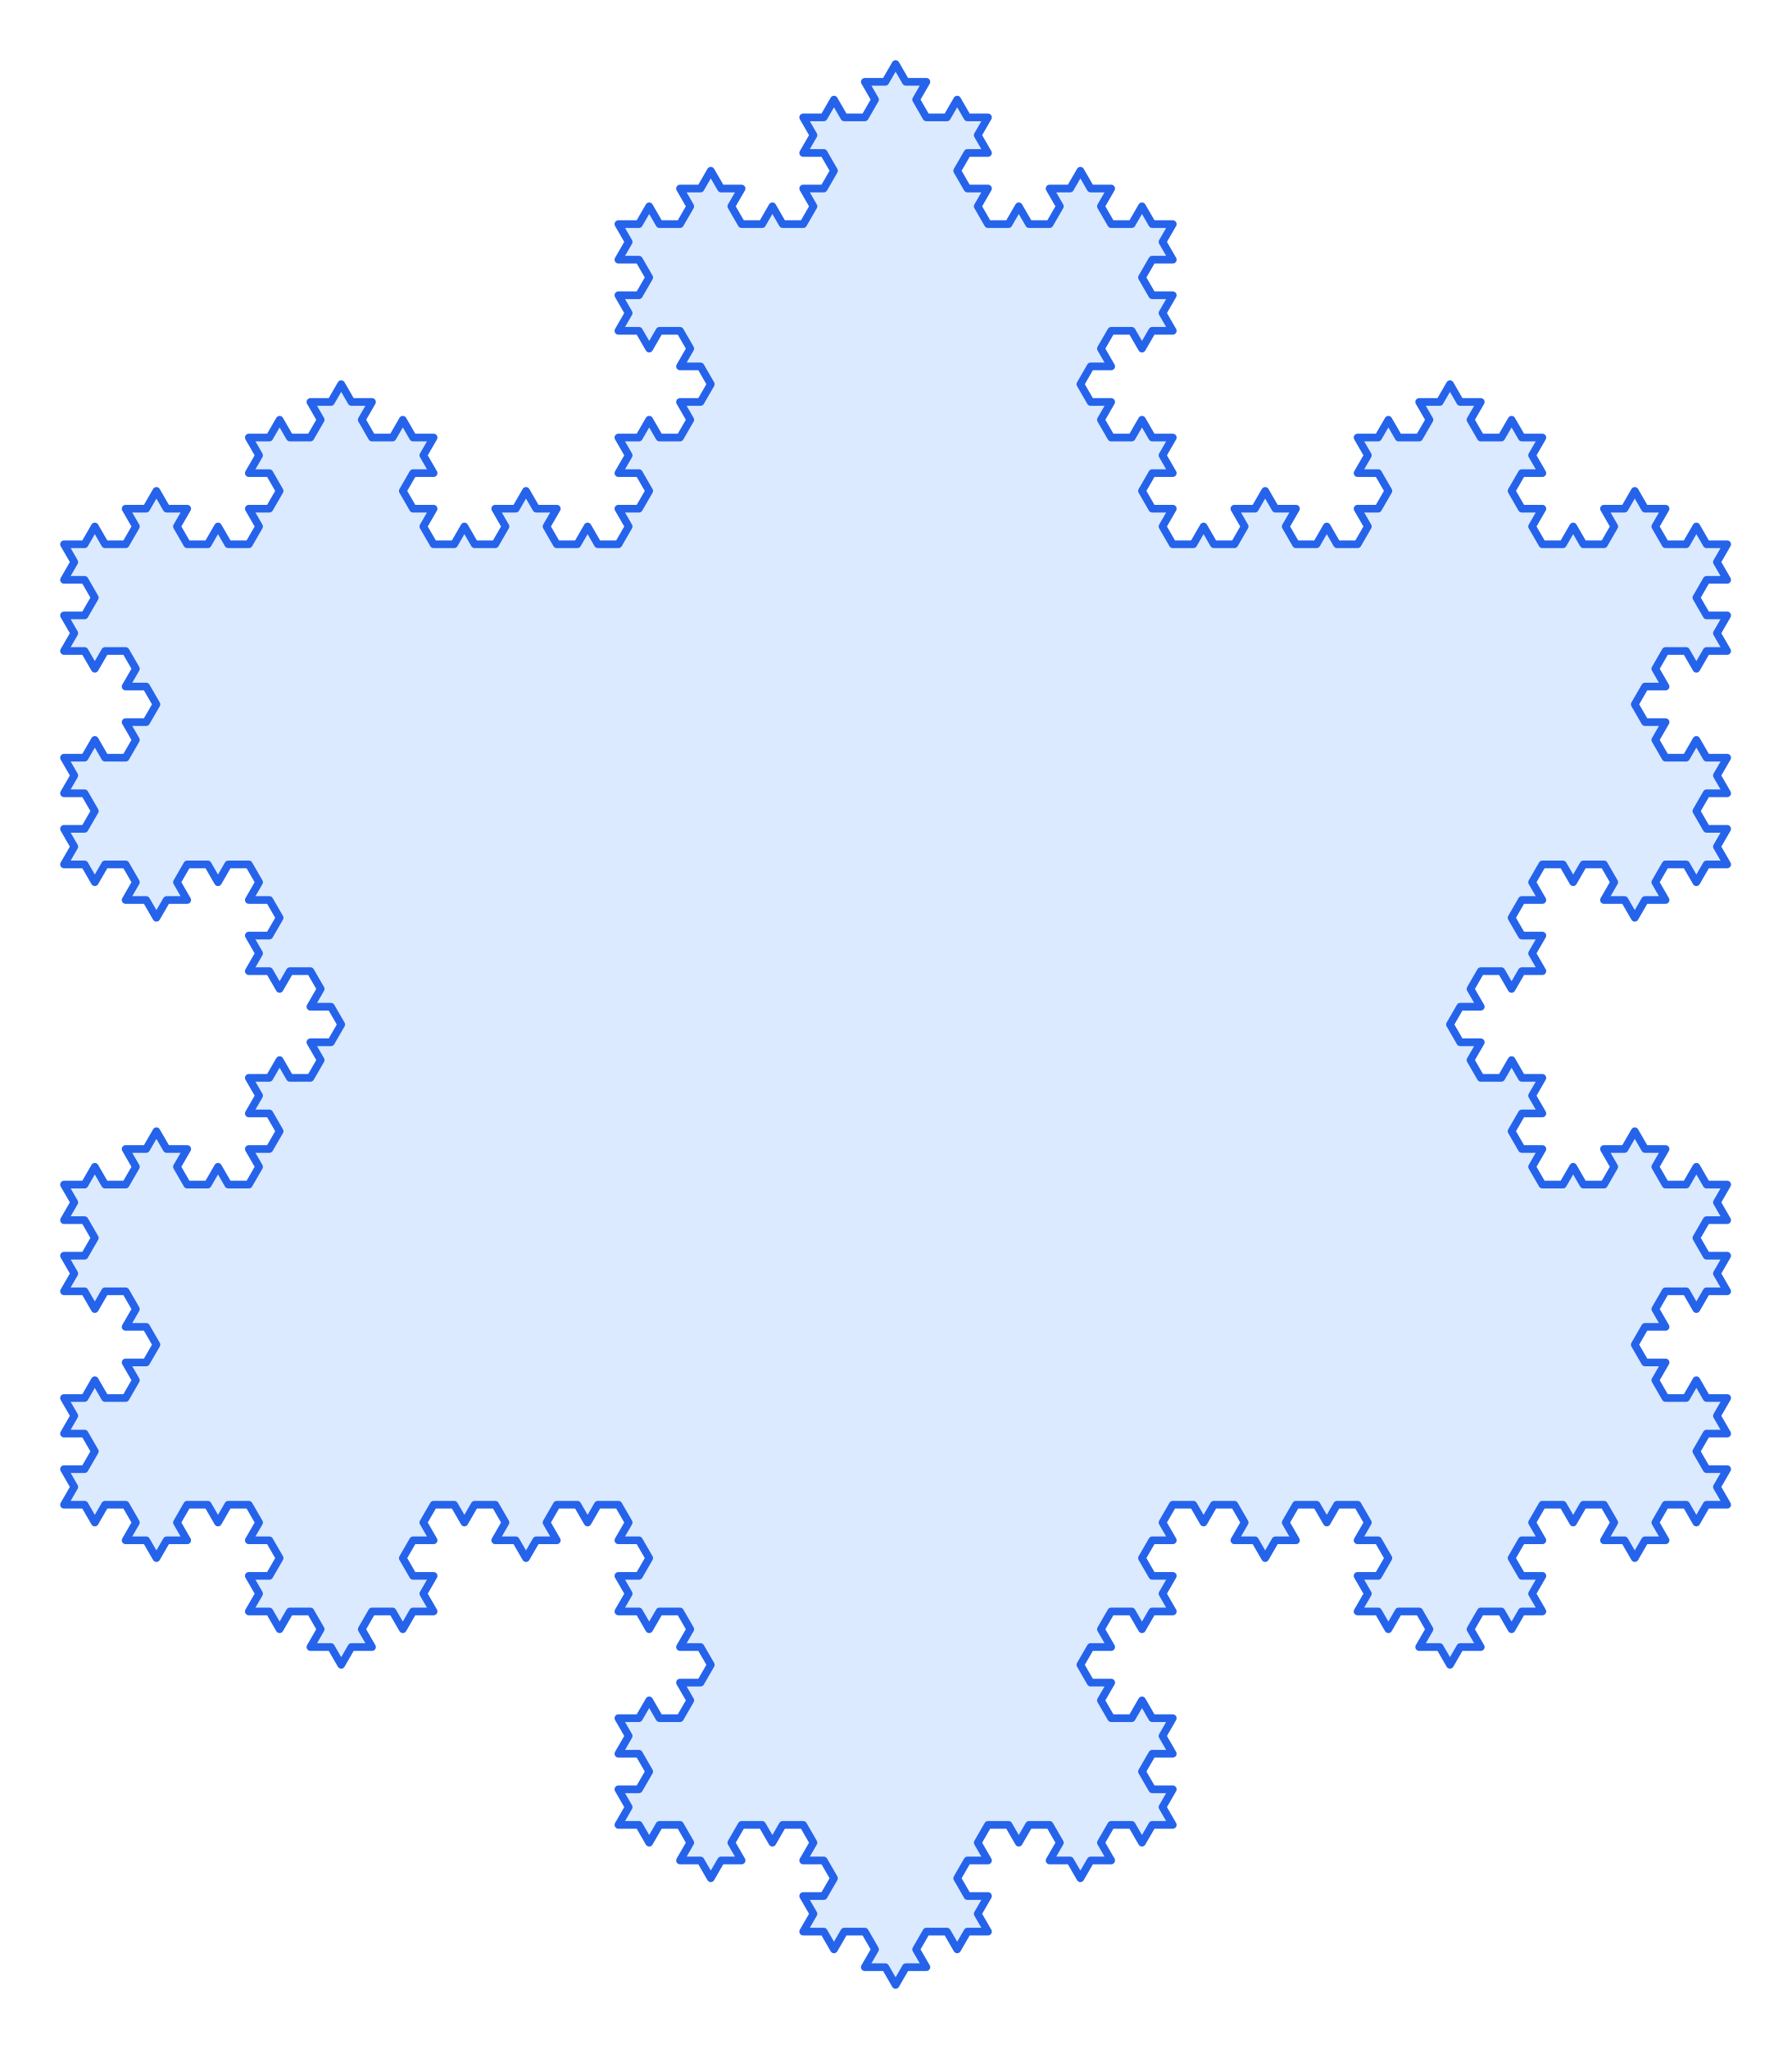
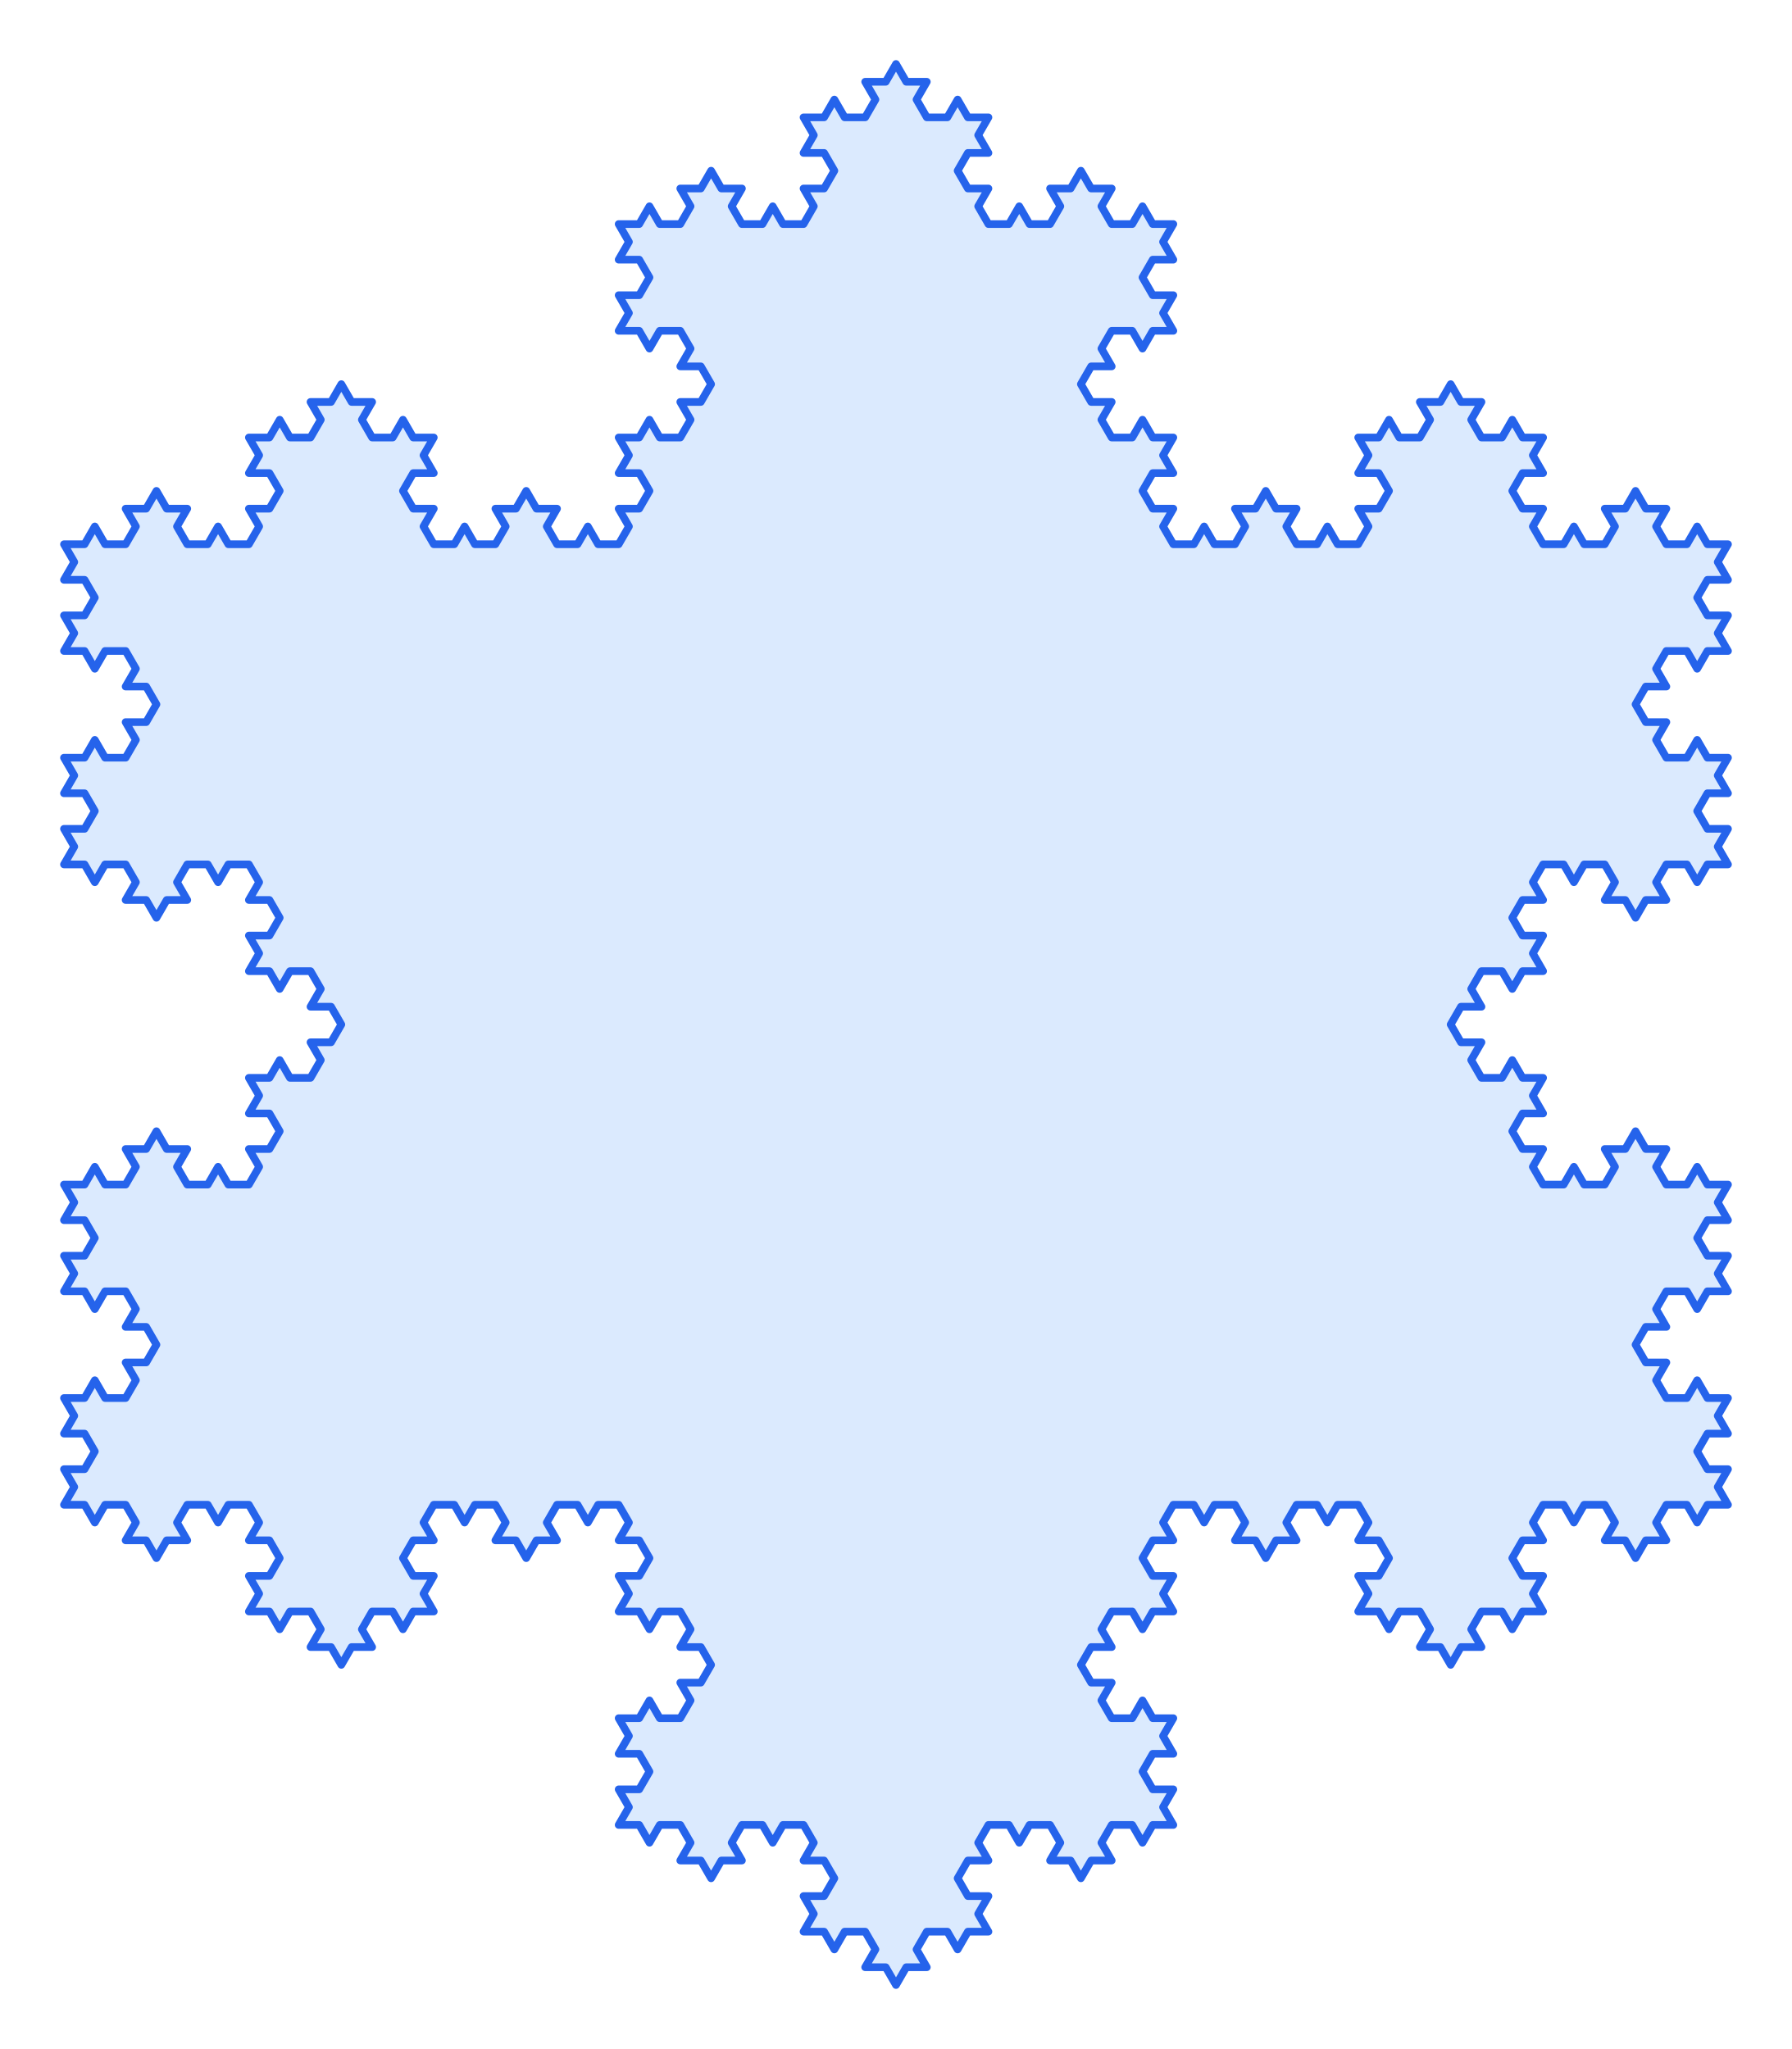
- <svg xmlns="http://www.w3.org/2000/svg" width="279.808" height="320" viewBox="30.096 30 279.808 320">
-   <path d="M 170 40 L 171.604 42.778 L 174.811 42.778 L 173.208 45.556 L 174.811 48.333 L 178.019 48.333 L 179.623 45.556 L 181.226 48.333 L 184.434 48.333 L 182.83 51.111 L 184.434 53.889 L 181.226 53.889 L 179.623 56.667 L 181.226 59.444 L 184.434 59.444 L 182.83 62.222 L 184.434 65 L 187.641 65 L 189.245 62.222 L 190.849 65 L 194.056 65 L 195.66 62.222 L 194.056 59.444 L 197.264 59.444 L 198.868 56.667 L 200.471 59.444 L 203.679 59.444 L 202.075 62.222 L 203.679 65 L 206.886 65 L 208.49 62.222 L 210.094 65 L 213.301 65 L 211.698 67.778 L 213.301 70.556 L 210.094 70.556 L 208.49 73.333 L 210.094 76.111 L 213.301 76.111 L 211.698 78.889 L 213.301 81.667 L 210.094 81.667 L 208.49 84.444 L 206.886 81.667 L 203.679 81.667 L 202.075 84.444 L 203.679 87.222 L 200.471 87.222 L 198.868 90 L 200.471 92.778 L 203.679 92.778 L 202.075 95.556 L 203.679 98.333 L 206.886 98.333 L 208.49 95.556 L 210.094 98.333 L 213.301 98.333 L 211.698 101.111 L 213.301 103.889 L 210.094 103.889 L 208.49 106.667 L 210.094 109.444 L 213.301 109.444 L 211.698 112.222 L 213.301 115 L 216.509 115 L 218.113 112.222 L 219.716 115 L 222.924 115 L 224.528 112.222 L 222.924 109.444 L 226.131 109.444 L 227.735 106.667 L 229.339 109.444 L 232.546 109.444 L 230.943 112.222 L 232.546 115 L 235.754 115 L 237.358 112.222 L 238.961 115 L 242.169 115 L 243.773 112.222 L 242.169 109.444 L 245.376 109.444 L 246.98 106.667 L 245.376 103.889 L 242.169 103.889 L 243.773 101.111 L 242.169 98.333 L 245.376 98.333 L 246.98 95.556 L 248.584 98.333 L 251.791 98.333 L 253.395 95.556 L 251.791 92.778 L 254.999 92.778 L 256.603 90 L 258.206 92.778 L 261.414 92.778 L 259.81 95.556 L 261.414 98.333 L 264.621 98.333 L 266.225 95.556 L 267.829 98.333 L 271.036 98.333 L 269.433 101.111 L 271.036 103.889 L 267.829 103.889 L 266.225 106.667 L 267.829 109.444 L 271.036 109.444 L 269.433 112.222 L 271.036 115 L 274.244 115 L 275.848 112.222 L 277.451 115 L 280.659 115 L 282.263 112.222 L 280.659 109.444 L 283.866 109.444 L 285.47 106.667 L 287.074 109.444 L 290.281 109.444 L 288.678 112.222 L 290.281 115 L 293.489 115 L 295.093 112.222 L 296.696 115 L 299.904 115 L 298.3 117.778 L 299.904 120.556 L 296.696 120.556 L 295.093 123.333 L 296.696 126.111 L 299.904 126.111 L 298.3 128.889 L 299.904 131.667 L 296.696 131.667 L 295.093 134.444 L 293.489 131.667 L 290.281 131.667 L 288.678 134.444 L 290.281 137.222 L 287.074 137.222 L 285.47 140 L 287.074 142.778 L 290.281 142.778 L 288.678 145.556 L 290.281 148.333 L 293.489 148.333 L 295.093 145.556 L 296.696 148.333 L 299.904 148.333 L 298.3 151.111 L 299.904 153.889 L 296.696 153.889 L 295.093 156.667 L 296.696 159.444 L 299.904 159.444 L 298.3 162.222 L 299.904 165 L 296.696 165 L 295.093 167.778 L 293.489 165 L 290.281 165 L 288.678 167.778 L 290.281 170.556 L 287.074 170.556 L 285.47 173.333 L 283.866 170.556 L 280.659 170.556 L 282.263 167.778 L 280.659 165 L 277.451 165 L 275.848 167.778 L 274.244 165 L 271.036 165 L 269.433 167.778 L 271.036 170.556 L 267.829 170.556 L 266.225 173.333 L 267.829 176.111 L 271.036 176.111 L 269.433 178.889 L 271.036 181.667 L 267.829 181.667 L 266.225 184.444 L 264.621 181.667 L 261.414 181.667 L 259.81 184.444 L 261.414 187.222 L 258.206 187.222 L 256.603 190 L 258.206 192.778 L 261.414 192.778 L 259.81 195.556 L 261.414 198.333 L 264.621 198.333 L 266.225 195.556 L 267.829 198.333 L 271.036 198.333 L 269.433 201.111 L 271.036 203.889 L 267.829 203.889 L 266.225 206.667 L 267.829 209.444 L 271.036 209.444 L 269.433 212.222 L 271.036 215 L 274.244 215 L 275.848 212.222 L 277.451 215 L 280.659 215 L 282.263 212.222 L 280.659 209.444 L 283.866 209.444 L 285.47 206.667 L 287.074 209.444 L 290.281 209.444 L 288.678 212.222 L 290.281 215 L 293.489 215 L 295.093 212.222 L 296.696 215 L 299.904 215 L 298.3 217.778 L 299.904 220.556 L 296.696 220.556 L 295.093 223.333 L 296.696 226.111 L 299.904 226.111 L 298.3 228.889 L 299.904 231.667 L 296.696 231.667 L 295.093 234.444 L 293.489 231.667 L 290.281 231.667 L 288.678 234.444 L 290.281 237.222 L 287.074 237.222 L 285.47 240 L 287.074 242.778 L 290.281 242.778 L 288.678 245.556 L 290.281 248.333 L 293.489 248.333 L 295.093 245.556 L 296.696 248.333 L 299.904 248.333 L 298.3 251.111 L 299.904 253.889 L 296.696 253.889 L 295.093 256.667 L 296.696 259.444 L 299.904 259.444 L 298.3 262.222 L 299.904 265 L 296.696 265 L 295.093 267.778 L 293.489 265 L 290.281 265 L 288.678 267.778 L 290.281 270.556 L 287.074 270.556 L 285.47 273.333 L 283.866 270.556 L 280.659 270.556 L 282.263 267.778 L 280.659 265 L 277.451 265 L 275.848 267.778 L 274.244 265 L 271.036 265 L 269.433 267.778 L 271.036 270.556 L 267.829 270.556 L 266.225 273.333 L 267.829 276.111 L 271.036 276.111 L 269.433 278.889 L 271.036 281.667 L 267.829 281.667 L 266.225 284.444 L 264.621 281.667 L 261.414 281.667 L 259.81 284.444 L 261.414 287.222 L 258.206 287.222 L 256.603 290 L 254.999 287.222 L 251.791 287.222 L 253.395 284.444 L 251.791 281.667 L 248.584 281.667 L 246.98 284.444 L 245.376 281.667 L 242.169 281.667 L 243.773 278.889 L 242.169 276.111 L 245.376 276.111 L 246.98 273.333 L 245.376 270.556 L 242.169 270.556 L 243.773 267.778 L 242.169 265 L 238.961 265 L 237.358 267.778 L 235.754 265 L 232.546 265 L 230.943 267.778 L 232.546 270.556 L 229.339 270.556 L 227.735 273.333 L 226.131 270.556 L 222.924 270.556 L 224.528 267.778 L 222.924 265 L 219.716 265 L 218.113 267.778 L 216.509 265 L 213.301 265 L 211.698 267.778 L 213.301 270.556 L 210.094 270.556 L 208.49 273.333 L 210.094 276.111 L 213.301 276.111 L 211.698 278.889 L 213.301 281.667 L 210.094 281.667 L 208.49 284.444 L 206.886 281.667 L 203.679 281.667 L 202.075 284.444 L 203.679 287.222 L 200.471 287.222 L 198.868 290 L 200.471 292.778 L 203.679 292.778 L 202.075 295.556 L 203.679 298.333 L 206.886 298.333 L 208.49 295.556 L 210.094 298.333 L 213.301 298.333 L 211.698 301.111 L 213.301 303.889 L 210.094 303.889 L 208.49 306.667 L 210.094 309.444 L 213.301 309.444 L 211.698 312.222 L 213.301 315 L 210.094 315 L 208.49 317.778 L 206.886 315 L 203.679 315 L 202.075 317.778 L 203.679 320.556 L 200.471 320.556 L 198.868 323.333 L 197.264 320.556 L 194.056 320.556 L 195.66 317.778 L 194.056 315 L 190.849 315 L 189.245 317.778 L 187.641 315 L 184.434 315 L 182.83 317.778 L 184.434 320.556 L 181.226 320.556 L 179.623 323.333 L 181.226 326.111 L 184.434 326.111 L 182.83 328.889 L 184.434 331.667 L 181.226 331.667 L 179.623 334.444 L 178.019 331.667 L 174.811 331.667 L 173.208 334.444 L 174.811 337.222 L 171.604 337.222 L 170 340 L 168.396 337.222 L 165.189 337.222 L 166.792 334.444 L 165.189 331.667 L 161.981 331.667 L 160.377 334.444 L 158.774 331.667 L 155.566 331.667 L 157.17 328.889 L 155.566 326.111 L 158.774 326.111 L 160.377 323.333 L 158.774 320.556 L 155.566 320.556 L 157.17 317.778 L 155.566 315 L 152.359 315 L 150.755 317.778 L 149.151 315 L 145.944 315 L 144.34 317.778 L 145.944 320.556 L 142.736 320.556 L 141.132 323.333 L 139.529 320.556 L 136.321 320.556 L 137.925 317.778 L 136.321 315 L 133.114 315 L 131.51 317.778 L 129.906 315 L 126.699 315 L 128.302 312.222 L 126.699 309.444 L 129.906 309.444 L 131.51 306.667 L 129.906 303.889 L 126.699 303.889 L 128.302 301.111 L 126.699 298.333 L 129.906 298.333 L 131.51 295.556 L 133.114 298.333 L 136.321 298.333 L 137.925 295.556 L 136.321 292.778 L 139.529 292.778 L 141.132 290 L 139.529 287.222 L 136.321 287.222 L 137.925 284.444 L 136.321 281.667 L 133.114 281.667 L 131.51 284.444 L 129.906 281.667 L 126.699 281.667 L 128.302 278.889 L 126.699 276.111 L 129.906 276.111 L 131.51 273.333 L 129.906 270.556 L 126.699 270.556 L 128.302 267.778 L 126.699 265 L 123.491 265 L 121.887 267.778 L 120.284 265 L 117.076 265 L 115.472 267.778 L 117.076 270.556 L 113.869 270.556 L 112.265 273.333 L 110.661 270.556 L 107.454 270.556 L 109.057 267.778 L 107.454 265 L 104.246 265 L 102.642 267.778 L 101.039 265 L 97.831 265 L 96.227 267.778 L 97.831 270.556 L 94.624 270.556 L 93.02 273.333 L 94.624 276.111 L 97.831 276.111 L 96.227 278.889 L 97.831 281.667 L 94.624 281.667 L 93.02 284.444 L 91.416 281.667 L 88.209 281.667 L 86.605 284.444 L 88.209 287.222 L 85.001 287.222 L 83.397 290 L 81.794 287.222 L 78.586 287.222 L 80.19 284.444 L 78.586 281.667 L 75.379 281.667 L 73.775 284.444 L 72.171 281.667 L 68.964 281.667 L 70.567 278.889 L 68.964 276.111 L 72.171 276.111 L 73.775 273.333 L 72.171 270.556 L 68.964 270.556 L 70.567 267.778 L 68.964 265 L 65.756 265 L 64.152 267.778 L 62.549 265 L 59.341 265 L 57.737 267.778 L 59.341 270.556 L 56.134 270.556 L 54.53 273.333 L 52.926 270.556 L 49.719 270.556 L 51.322 267.778 L 49.719 265 L 46.511 265 L 44.907 267.778 L 43.304 265 L 40.096 265 L 41.7 262.222 L 40.096 259.444 L 43.304 259.444 L 44.907 256.667 L 43.304 253.889 L 40.096 253.889 L 41.7 251.111 L 40.096 248.333 L 43.304 248.333 L 44.907 245.556 L 46.511 248.333 L 49.719 248.333 L 51.322 245.556 L 49.719 242.778 L 52.926 242.778 L 54.53 240 L 52.926 237.222 L 49.719 237.222 L 51.322 234.444 L 49.719 231.667 L 46.511 231.667 L 44.907 234.444 L 43.304 231.667 L 40.096 231.667 L 41.7 228.889 L 40.096 226.111 L 43.304 226.111 L 44.907 223.333 L 43.304 220.556 L 40.096 220.556 L 41.7 217.778 L 40.096 215 L 43.304 215 L 44.907 212.222 L 46.511 215 L 49.719 215 L 51.322 212.222 L 49.719 209.444 L 52.926 209.444 L 54.53 206.667 L 56.134 209.444 L 59.341 209.444 L 57.737 212.222 L 59.341 215 L 62.549 215 L 64.152 212.222 L 65.756 215 L 68.964 215 L 70.567 212.222 L 68.964 209.444 L 72.171 209.444 L 73.775 206.667 L 72.171 203.889 L 68.964 203.889 L 70.567 201.111 L 68.964 198.333 L 72.171 198.333 L 73.775 195.556 L 75.379 198.333 L 78.586 198.333 L 80.19 195.556 L 78.586 192.778 L 81.794 192.778 L 83.397 190 L 81.794 187.222 L 78.586 187.222 L 80.19 184.444 L 78.586 181.667 L 75.379 181.667 L 73.775 184.444 L 72.171 181.667 L 68.964 181.667 L 70.567 178.889 L 68.964 176.111 L 72.171 176.111 L 73.775 173.333 L 72.171 170.556 L 68.964 170.556 L 70.567 167.778 L 68.964 165 L 65.756 165 L 64.152 167.778 L 62.549 165 L 59.341 165 L 57.737 167.778 L 59.341 170.556 L 56.134 170.556 L 54.53 173.333 L 52.926 170.556 L 49.719 170.556 L 51.322 167.778 L 49.719 165 L 46.511 165 L 44.907 167.778 L 43.304 165 L 40.096 165 L 41.7 162.222 L 40.096 159.444 L 43.304 159.444 L 44.907 156.667 L 43.304 153.889 L 40.096 153.889 L 41.7 151.111 L 40.096 148.333 L 43.304 148.333 L 44.907 145.556 L 46.511 148.333 L 49.719 148.333 L 51.322 145.556 L 49.719 142.778 L 52.926 142.778 L 54.53 140 L 52.926 137.222 L 49.719 137.222 L 51.322 134.444 L 49.719 131.667 L 46.511 131.667 L 44.907 134.444 L 43.304 131.667 L 40.096 131.667 L 41.7 128.889 L 40.096 126.111 L 43.304 126.111 L 44.907 123.333 L 43.304 120.556 L 40.096 120.556 L 41.7 117.778 L 40.096 115 L 43.304 115 L 44.907 112.222 L 46.511 115 L 49.719 115 L 51.322 112.222 L 49.719 109.444 L 52.926 109.444 L 54.53 106.667 L 56.134 109.444 L 59.341 109.444 L 57.737 112.222 L 59.341 115 L 62.549 115 L 64.152 112.222 L 65.756 115 L 68.964 115 L 70.567 112.222 L 68.964 109.444 L 72.171 109.444 L 73.775 106.667 L 72.171 103.889 L 68.964 103.889 L 70.567 101.111 L 68.964 98.333 L 72.171 98.333 L 73.775 95.556 L 75.379 98.333 L 78.586 98.333 L 80.19 95.556 L 78.586 92.778 L 81.794 92.778 L 83.397 90 L 85.001 92.778 L 88.209 92.778 L 86.605 95.556 L 88.209 98.333 L 91.416 98.333 L 93.02 95.556 L 94.624 98.333 L 97.831 98.333 L 96.227 101.111 L 97.831 103.889 L 94.624 103.889 L 93.02 106.667 L 94.624 109.444 L 97.831 109.444 L 96.227 112.222 L 97.831 115 L 101.039 115 L 102.642 112.222 L 104.246 115 L 107.454 115 L 109.057 112.222 L 107.454 109.444 L 110.661 109.444 L 112.265 106.667 L 113.869 109.444 L 117.076 109.444 L 115.472 112.222 L 117.076 115 L 120.284 115 L 121.887 112.222 L 123.491 115 L 126.699 115 L 128.302 112.222 L 126.699 109.444 L 129.906 109.444 L 131.51 106.667 L 129.906 103.889 L 126.699 103.889 L 128.302 101.111 L 126.699 98.333 L 129.906 98.333 L 131.51 95.556 L 133.114 98.333 L 136.321 98.333 L 137.925 95.556 L 136.321 92.778 L 139.529 92.778 L 141.132 90 L 139.529 87.222 L 136.321 87.222 L 137.925 84.444 L 136.321 81.667 L 133.114 81.667 L 131.51 84.444 L 129.906 81.667 L 126.699 81.667 L 128.302 78.889 L 126.699 76.111 L 129.906 76.111 L 131.51 73.333 L 129.906 70.556 L 126.699 70.556 L 128.302 67.778 L 126.699 65 L 129.906 65 L 131.51 62.222 L 133.114 65 L 136.321 65 L 137.925 62.222 L 136.321 59.444 L 139.529 59.444 L 141.132 56.667 L 142.736 59.444 L 145.944 59.444 L 144.34 62.222 L 145.944 65 L 149.151 65 L 150.755 62.222 L 152.359 65 L 155.566 65 L 157.17 62.222 L 155.566 59.444 L 158.774 59.444 L 160.377 56.667 L 158.774 53.889 L 155.566 53.889 L 157.17 51.111 L 155.566 48.333 L 158.774 48.333 L 160.377 45.556 L 161.981 48.333 L 165.189 48.333 L 166.792 45.556 L 165.189 42.778 L 168.396 42.778 L 170 40 Z" stroke="#2563eb" stroke-width="1.2" stroke-opacity="1" stroke-linecap="round" stroke-linejoin="round" fill="#dbeafe" fill-opacity="1" opacity="1" />
+ <svg xmlns="http://www.w3.org/2000/svg" width="280" height="320.222" viewBox="30 54.944 280 320.222">
+   <path d="M 40 140 L 43.21 140 L 44.815 137.22 L 46.42 140 L 49.63 140 L 51.235 137.22 L 49.63 134.44 L 52.84 134.44 L 54.444 131.66 L 56.049 134.44 L 59.259 134.44 L 57.654 137.22 L 59.259 140 L 62.469 140 L 64.074 137.22 L 65.679 140 L 68.889 140 L 70.494 137.22 L 68.889 134.44 L 72.099 134.44 L 73.704 131.66 L 72.099 128.881 L 68.889 128.881 L 70.494 126.101 L 68.889 123.321 L 72.099 123.321 L 73.704 120.541 L 75.309 123.321 L 78.519 123.321 L 80.123 120.541 L 78.519 117.761 L 81.728 117.761 L 83.333 114.981 L 84.938 117.761 L 88.148 117.761 L 86.543 120.541 L 88.148 123.321 L 91.358 123.321 L 92.963 120.541 L 94.568 123.321 L 97.778 123.321 L 96.173 126.101 L 97.778 128.881 L 94.568 128.881 L 92.963 131.66 L 94.568 134.44 L 97.778 134.44 L 96.173 137.22 L 97.778 140 L 100.988 140 L 102.593 137.22 L 104.198 140 L 107.407 140 L 109.012 137.22 L 107.407 134.44 L 110.617 134.44 L 112.222 131.66 L 113.827 134.44 L 117.037 134.44 L 115.432 137.22 L 117.037 140 L 120.247 140 L 121.852 137.22 L 123.457 140 L 126.667 140 L 128.272 137.22 L 126.667 134.44 L 129.877 134.44 L 131.481 131.66 L 129.877 128.881 L 126.667 128.881 L 128.272 126.101 L 126.667 123.321 L 129.877 123.321 L 131.481 120.541 L 133.086 123.321 L 136.296 123.321 L 137.901 120.541 L 136.296 117.761 L 139.506 117.761 L 141.111 114.981 L 139.506 112.202 L 136.296 112.202 L 137.901 109.422 L 136.296 106.642 L 133.086 106.642 L 131.481 109.422 L 129.877 106.642 L 126.667 106.642 L 128.272 103.862 L 126.667 101.082 L 129.877 101.082 L 131.481 98.302 L 129.877 95.523 L 126.667 95.523 L 128.272 92.743 L 126.667 89.963 L 129.877 89.963 L 131.481 87.183 L 133.086 89.963 L 136.296 89.963 L 137.901 87.183 L 136.296 84.403 L 139.506 84.403 L 141.111 81.623 L 142.716 84.403 L 145.926 84.403 L 144.321 87.183 L 145.926 89.963 L 149.136 89.963 L 150.741 87.183 L 152.346 89.963 L 155.556 89.963 L 157.16 87.183 L 155.556 84.403 L 158.765 84.403 L 160.37 81.623 L 158.765 78.844 L 155.556 78.844 L 157.16 76.064 L 155.556 73.284 L 158.765 73.284 L 160.37 70.504 L 161.975 73.284 L 165.185 73.284 L 166.79 70.504 L 165.185 67.724 L 168.395 67.724 L 170 64.944 L 171.605 67.724 L 174.815 67.724 L 173.21 70.504 L 174.815 73.284 L 178.025 73.284 L 179.63 70.504 L 181.235 73.284 L 184.444 73.284 L 182.84 76.064 L 184.444 78.844 L 181.235 78.844 L 179.63 81.623 L 181.235 84.403 L 184.444 84.403 L 182.84 87.183 L 184.444 89.963 L 187.654 89.963 L 189.259 87.183 L 190.864 89.963 L 194.074 89.963 L 195.679 87.183 L 194.074 84.403 L 197.284 84.403 L 198.889 81.623 L 200.494 84.403 L 203.704 84.403 L 202.099 87.183 L 203.704 89.963 L 206.914 89.963 L 208.519 87.183 L 210.123 89.963 L 213.333 89.963 L 211.728 92.743 L 213.333 95.523 L 210.123 95.523 L 208.519 98.302 L 210.123 101.082 L 213.333 101.082 L 211.728 103.862 L 213.333 106.642 L 210.123 106.642 L 208.519 109.422 L 206.914 106.642 L 203.704 106.642 L 202.099 109.422 L 203.704 112.202 L 200.494 112.202 L 198.889 114.981 L 200.494 117.761 L 203.704 117.761 L 202.099 120.541 L 203.704 123.321 L 206.914 123.321 L 208.519 120.541 L 210.123 123.321 L 213.333 123.321 L 211.728 126.101 L 213.333 128.881 L 210.123 128.881 L 208.519 131.66 L 210.123 134.44 L 213.333 134.44 L 211.728 137.22 L 213.333 140 L 216.543 140 L 218.148 137.22 L 219.753 140 L 222.963 140 L 224.568 137.22 L 222.963 134.44 L 226.173 134.44 L 227.778 131.66 L 229.383 134.44 L 232.593 134.44 L 230.988 137.22 L 232.593 140 L 235.802 140 L 237.407 137.22 L 239.012 140 L 242.222 140 L 243.827 137.22 L 242.222 134.44 L 245.432 134.44 L 247.037 131.66 L 245.432 128.881 L 242.222 128.881 L 243.827 126.101 L 242.222 123.321 L 245.432 123.321 L 247.037 120.541 L 248.642 123.321 L 251.852 123.321 L 253.457 120.541 L 251.852 117.761 L 255.062 117.761 L 256.667 114.981 L 258.272 117.761 L 261.481 117.761 L 259.877 120.541 L 261.481 123.321 L 264.691 123.321 L 266.296 120.541 L 267.901 123.321 L 271.111 123.321 L 269.506 126.101 L 271.111 128.881 L 267.901 128.881 L 266.296 131.66 L 267.901 134.44 L 271.111 134.44 L 269.506 137.22 L 271.111 140 L 274.321 140 L 275.926 137.22 L 277.531 140 L 280.741 140 L 282.346 137.22 L 280.741 134.44 L 283.951 134.44 L 285.556 131.66 L 287.16 134.44 L 290.37 134.44 L 288.765 137.22 L 290.37 140 L 293.58 140 L 295.185 137.22 L 296.79 140 L 300 140 L 298.395 142.78 L 300 145.56 L 296.79 145.56 L 295.185 148.34 L 296.79 151.119 L 300 151.119 L 298.395 153.899 L 300 156.679 L 296.79 156.679 L 295.185 159.459 L 293.58 156.679 L 290.37 156.679 L 288.765 159.459 L 290.37 162.239 L 287.16 162.239 L 285.556 165.019 L 287.16 167.798 L 290.37 167.798 L 288.765 170.578 L 290.37 173.358 L 293.58 173.358 L 295.185 170.578 L 296.79 173.358 L 300 173.358 L 298.395 176.138 L 300 178.918 L 296.79 178.918 L 295.185 181.698 L 296.79 184.477 L 300 184.477 L 298.395 187.257 L 300 190.037 L 296.79 190.037 L 295.185 192.817 L 293.58 190.037 L 290.37 190.037 L 288.765 192.817 L 290.37 195.597 L 287.16 195.597 L 285.556 198.377 L 283.951 195.597 L 280.741 195.597 L 282.346 192.817 L 280.741 190.037 L 277.531 190.037 L 275.926 192.817 L 274.321 190.037 L 271.111 190.037 L 269.506 192.817 L 271.111 195.597 L 267.901 195.597 L 266.296 198.377 L 267.901 201.156 L 271.111 201.156 L 269.506 203.936 L 271.111 206.716 L 267.901 206.716 L 266.296 209.496 L 264.691 206.716 L 261.481 206.716 L 259.877 209.496 L 261.481 212.276 L 258.272 212.276 L 256.667 215.056 L 258.272 217.835 L 261.481 217.835 L 259.877 220.615 L 261.481 223.395 L 264.691 223.395 L 266.296 220.615 L 267.901 223.395 L 271.111 223.395 L 269.506 226.175 L 271.111 228.955 L 267.901 228.955 L 266.296 231.735 L 267.901 234.514 L 271.111 234.514 L 269.506 237.294 L 271.111 240.074 L 274.321 240.074 L 275.926 237.294 L 277.531 240.074 L 280.741 240.074 L 282.346 237.294 L 280.741 234.514 L 283.951 234.514 L 285.556 231.735 L 287.16 234.514 L 290.37 234.514 L 288.765 237.294 L 290.37 240.074 L 293.58 240.074 L 295.185 237.294 L 296.79 240.074 L 300 240.074 L 298.395 242.854 L 300 245.634 L 296.79 245.634 L 295.185 248.414 L 296.79 251.193 L 300 251.193 L 298.395 253.973 L 300 256.753 L 296.79 256.753 L 295.185 259.533 L 293.58 256.753 L 290.37 256.753 L 288.765 259.533 L 290.37 262.313 L 287.16 262.313 L 285.556 265.093 L 287.16 267.872 L 290.37 267.872 L 288.765 270.652 L 290.37 273.432 L 293.58 273.432 L 295.185 270.652 L 296.79 273.432 L 300 273.432 L 298.395 276.212 L 300 278.992 L 296.79 278.992 L 295.185 281.772 L 296.79 284.551 L 300 284.551 L 298.395 287.331 L 300 290.111 L 296.79 290.111 L 295.185 292.891 L 293.58 290.111 L 290.37 290.111 L 288.765 292.891 L 290.37 295.671 L 287.16 295.671 L 285.556 298.451 L 283.951 295.671 L 280.741 295.671 L 282.346 292.891 L 280.741 290.111 L 277.531 290.111 L 275.926 292.891 L 274.321 290.111 L 271.111 290.111 L 269.506 292.891 L 271.111 295.671 L 267.901 295.671 L 266.296 298.451 L 267.901 301.23 L 271.111 301.23 L 269.506 304.01 L 271.111 306.79 L 267.901 306.79 L 266.296 309.57 L 264.691 306.79 L 261.481 306.79 L 259.877 309.57 L 261.481 312.35 L 258.272 312.35 L 256.667 315.13 L 255.062 312.35 L 251.852 312.35 L 253.457 309.57 L 251.852 306.79 L 248.642 306.79 L 247.037 309.57 L 245.432 306.79 L 242.222 306.79 L 243.827 304.01 L 242.222 301.23 L 245.432 301.23 L 247.037 298.451 L 245.432 295.671 L 242.222 295.671 L 243.827 292.891 L 242.222 290.111 L 239.012 290.111 L 237.407 292.891 L 235.802 290.111 L 232.593 290.111 L 230.988 292.891 L 232.593 295.671 L 229.383 295.671 L 227.778 298.451 L 226.173 295.671 L 222.963 295.671 L 224.568 292.891 L 222.963 290.111 L 219.753 290.111 L 218.148 292.891 L 216.543 290.111 L 213.333 290.111 L 211.728 292.891 L 213.333 295.671 L 210.123 295.671 L 208.519 298.451 L 210.123 301.23 L 213.333 301.23 L 211.728 304.01 L 213.333 306.79 L 210.123 306.79 L 208.519 309.57 L 206.914 306.79 L 203.704 306.79 L 202.099 309.57 L 203.704 312.35 L 200.494 312.35 L 198.889 315.13 L 200.494 317.909 L 203.704 317.909 L 202.099 320.689 L 203.704 323.469 L 206.914 323.469 L 208.519 320.689 L 210.123 323.469 L 213.333 323.469 L 211.728 326.249 L 213.333 329.029 L 210.123 329.029 L 208.519 331.809 L 210.123 334.588 L 213.333 334.588 L 211.728 337.368 L 213.333 340.148 L 210.123 340.148 L 208.519 342.928 L 206.914 340.148 L 203.704 340.148 L 202.099 342.928 L 203.704 345.708 L 200.494 345.708 L 198.889 348.488 L 197.284 345.708 L 194.074 345.708 L 195.679 342.928 L 194.074 340.148 L 190.864 340.148 L 189.259 342.928 L 187.654 340.148 L 184.444 340.148 L 182.84 342.928 L 184.444 345.708 L 181.235 345.708 L 179.63 348.488 L 181.235 351.267 L 184.444 351.267 L 182.84 354.047 L 184.444 356.827 L 181.235 356.827 L 179.63 359.607 L 178.025 356.827 L 174.815 356.827 L 173.21 359.607 L 174.815 362.387 L 171.605 362.387 L 170 365.167 L 168.395 362.387 L 165.185 362.387 L 166.79 359.607 L 165.185 356.827 L 161.975 356.827 L 160.37 359.607 L 158.765 356.827 L 155.556 356.827 L 157.16 354.047 L 155.556 351.267 L 158.765 351.267 L 160.37 348.488 L 158.765 345.708 L 155.556 345.708 L 157.16 342.928 L 155.556 340.148 L 152.346 340.148 L 150.741 342.928 L 149.136 340.148 L 145.926 340.148 L 144.321 342.928 L 145.926 345.708 L 142.716 345.708 L 141.111 348.488 L 139.506 345.708 L 136.296 345.708 L 137.901 342.928 L 136.296 340.148 L 133.086 340.148 L 131.481 342.928 L 129.877 340.148 L 126.667 340.148 L 128.272 337.368 L 126.667 334.588 L 129.877 334.588 L 131.481 331.809 L 129.877 329.029 L 126.667 329.029 L 128.272 326.249 L 126.667 323.469 L 129.877 323.469 L 131.481 320.689 L 133.086 323.469 L 136.296 323.469 L 137.901 320.689 L 136.296 317.909 L 139.506 317.909 L 141.111 315.13 L 139.506 312.35 L 136.296 312.35 L 137.901 309.57 L 136.296 306.79 L 133.086 306.79 L 131.481 309.57 L 129.877 306.79 L 126.667 306.79 L 128.272 304.01 L 126.667 301.23 L 129.877 301.23 L 131.481 298.451 L 129.877 295.671 L 126.667 295.671 L 128.272 292.891 L 126.667 290.111 L 123.457 290.111 L 121.852 292.891 L 120.247 290.111 L 117.037 290.111 L 115.432 292.891 L 117.037 295.671 L 113.827 295.671 L 112.222 298.451 L 110.617 295.671 L 107.407 295.671 L 109.012 292.891 L 107.407 290.111 L 104.198 290.111 L 102.593 292.891 L 100.988 290.111 L 97.778 290.111 L 96.173 292.891 L 97.778 295.671 L 94.568 295.671 L 92.963 298.451 L 94.568 301.23 L 97.778 301.23 L 96.173 304.01 L 97.778 306.79 L 94.568 306.79 L 92.963 309.57 L 91.358 306.79 L 88.148 306.79 L 86.543 309.57 L 88.148 312.35 L 84.938 312.35 L 83.333 315.13 L 81.728 312.35 L 78.519 312.35 L 80.123 309.57 L 78.519 306.79 L 75.309 306.79 L 73.704 309.57 L 72.099 306.79 L 68.889 306.79 L 70.494 304.01 L 68.889 301.23 L 72.099 301.23 L 73.704 298.451 L 72.099 295.671 L 68.889 295.671 L 70.494 292.891 L 68.889 290.111 L 65.679 290.111 L 64.074 292.891 L 62.469 290.111 L 59.259 290.111 L 57.654 292.891 L 59.259 295.671 L 56.049 295.671 L 54.444 298.451 L 52.84 295.671 L 49.63 295.671 L 51.235 292.891 L 49.63 290.111 L 46.42 290.111 L 44.815 292.891 L 43.21 290.111 L 40 290.111 L 41.605 287.331 L 40 284.551 L 43.21 284.551 L 44.815 281.772 L 43.21 278.992 L 40 278.992 L 41.605 276.212 L 40 273.432 L 43.21 273.432 L 44.815 270.652 L 46.42 273.432 L 49.63 273.432 L 51.235 270.652 L 49.63 267.872 L 52.84 267.872 L 54.444 265.093 L 52.84 262.313 L 49.63 262.313 L 51.235 259.533 L 49.63 256.753 L 46.42 256.753 L 44.815 259.533 L 43.21 256.753 L 40 256.753 L 41.605 253.973 L 40 251.193 L 43.21 251.193 L 44.815 248.414 L 43.21 245.634 L 40 245.634 L 41.605 242.854 L 40 240.074 L 43.21 240.074 L 44.815 237.294 L 46.42 240.074 L 49.63 240.074 L 51.235 237.294 L 49.63 234.514 L 52.84 234.514 L 54.444 231.735 L 56.049 234.514 L 59.259 234.514 L 57.654 237.294 L 59.259 240.074 L 62.469 240.074 L 64.074 237.294 L 65.679 240.074 L 68.889 240.074 L 70.494 237.294 L 68.889 234.514 L 72.099 234.514 L 73.704 231.735 L 72.099 228.955 L 68.889 228.955 L 70.494 226.175 L 68.889 223.395 L 72.099 223.395 L 73.704 220.615 L 75.309 223.395 L 78.519 223.395 L 80.123 220.615 L 78.519 217.835 L 81.728 217.835 L 83.333 215.056 L 81.728 212.276 L 78.519 212.276 L 80.123 209.496 L 78.519 206.716 L 75.309 206.716 L 73.704 209.496 L 72.099 206.716 L 68.889 206.716 L 70.494 203.936 L 68.889 201.156 L 72.099 201.156 L 73.704 198.377 L 72.099 195.597 L 68.889 195.597 L 70.494 192.817 L 68.889 190.037 L 65.679 190.037 L 64.074 192.817 L 62.469 190.037 L 59.259 190.037 L 57.654 192.817 L 59.259 195.597 L 56.049 195.597 L 54.444 198.377 L 52.84 195.597 L 49.63 195.597 L 51.235 192.817 L 49.63 190.037 L 46.42 190.037 L 44.815 192.817 L 43.21 190.037 L 40 190.037 L 41.605 187.257 L 40 184.477 L 43.21 184.477 L 44.815 181.698 L 43.21 178.918 L 40 178.918 L 41.605 176.138 L 40 173.358 L 43.21 173.358 L 44.815 170.578 L 46.42 173.358 L 49.63 173.358 L 51.235 170.578 L 49.63 167.798 L 52.84 167.798 L 54.444 165.019 L 52.84 162.239 L 49.63 162.239 L 51.235 159.459 L 49.63 156.679 L 46.42 156.679 L 44.815 159.459 L 43.21 156.679 L 40 156.679 L 41.605 153.899 L 40 151.119 L 43.21 151.119 L 44.815 148.34 L 43.21 145.56 L 40 145.56 L 41.605 142.78 L 40 140" stroke="#2563eb" stroke-width="1.2" stroke-opacity="1" stroke-linecap="round" stroke-linejoin="round" fill="#dbeafe" fill-opacity="1" opacity="1" />
</svg>
